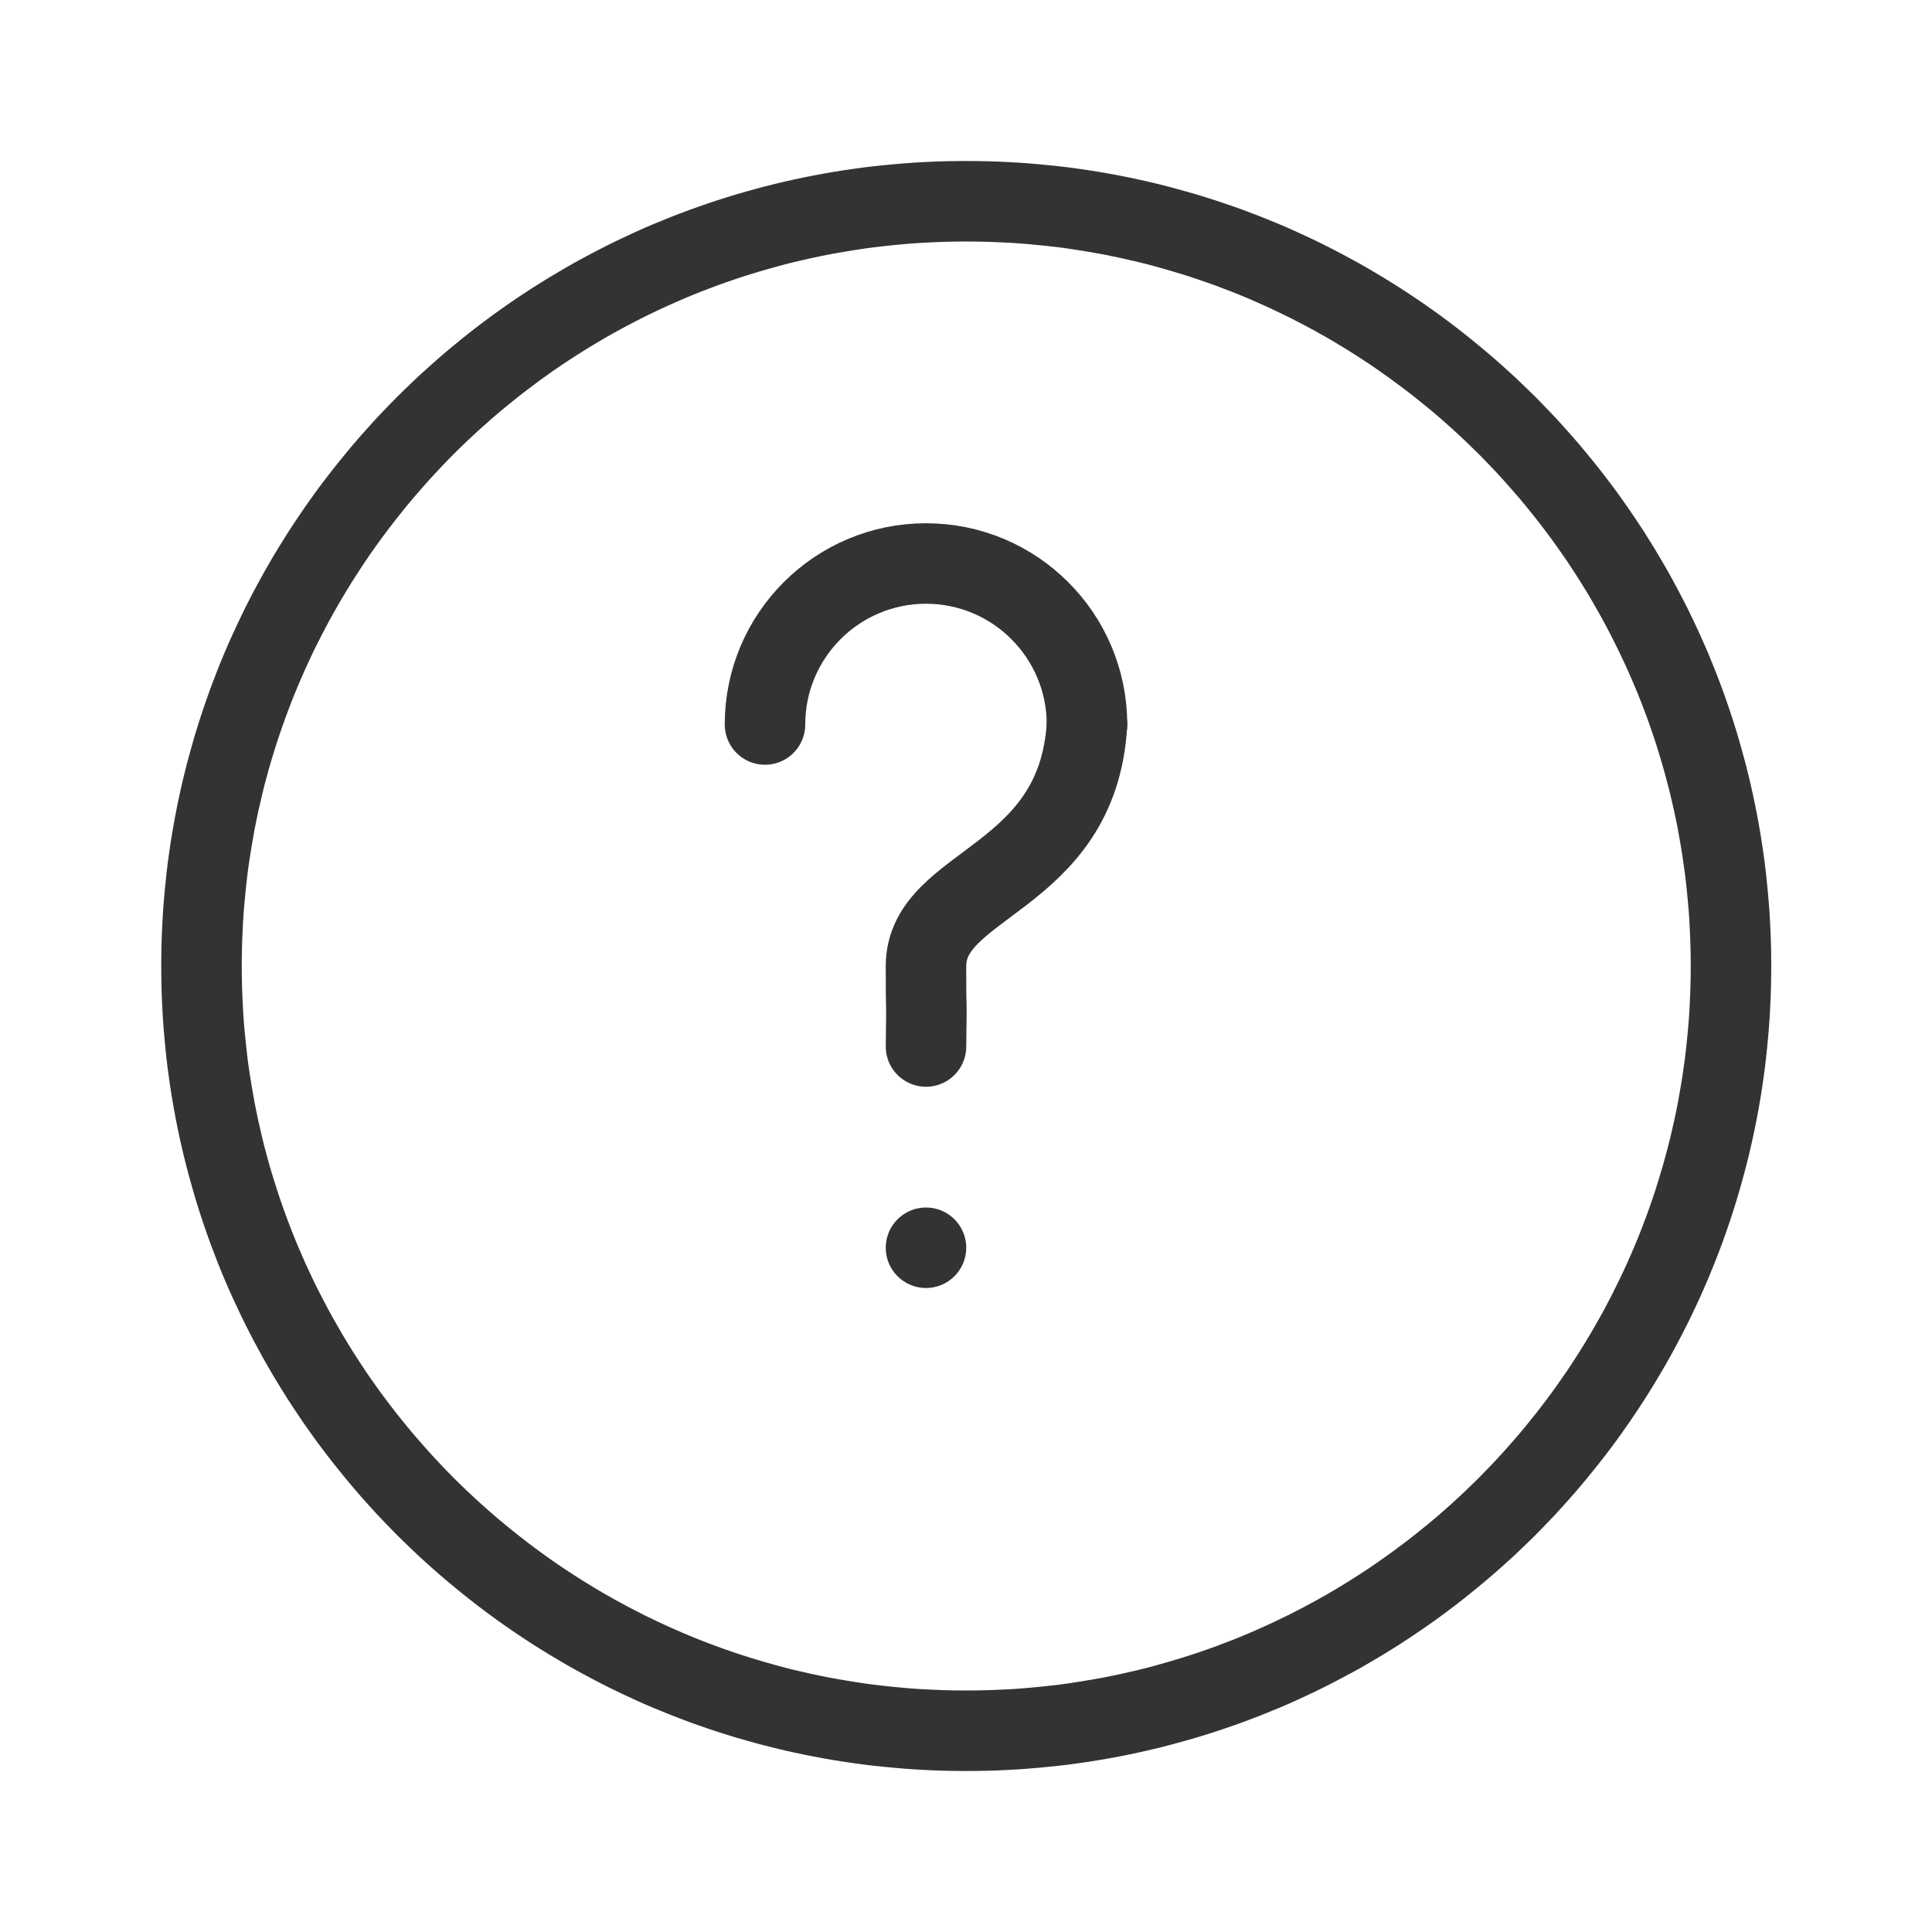
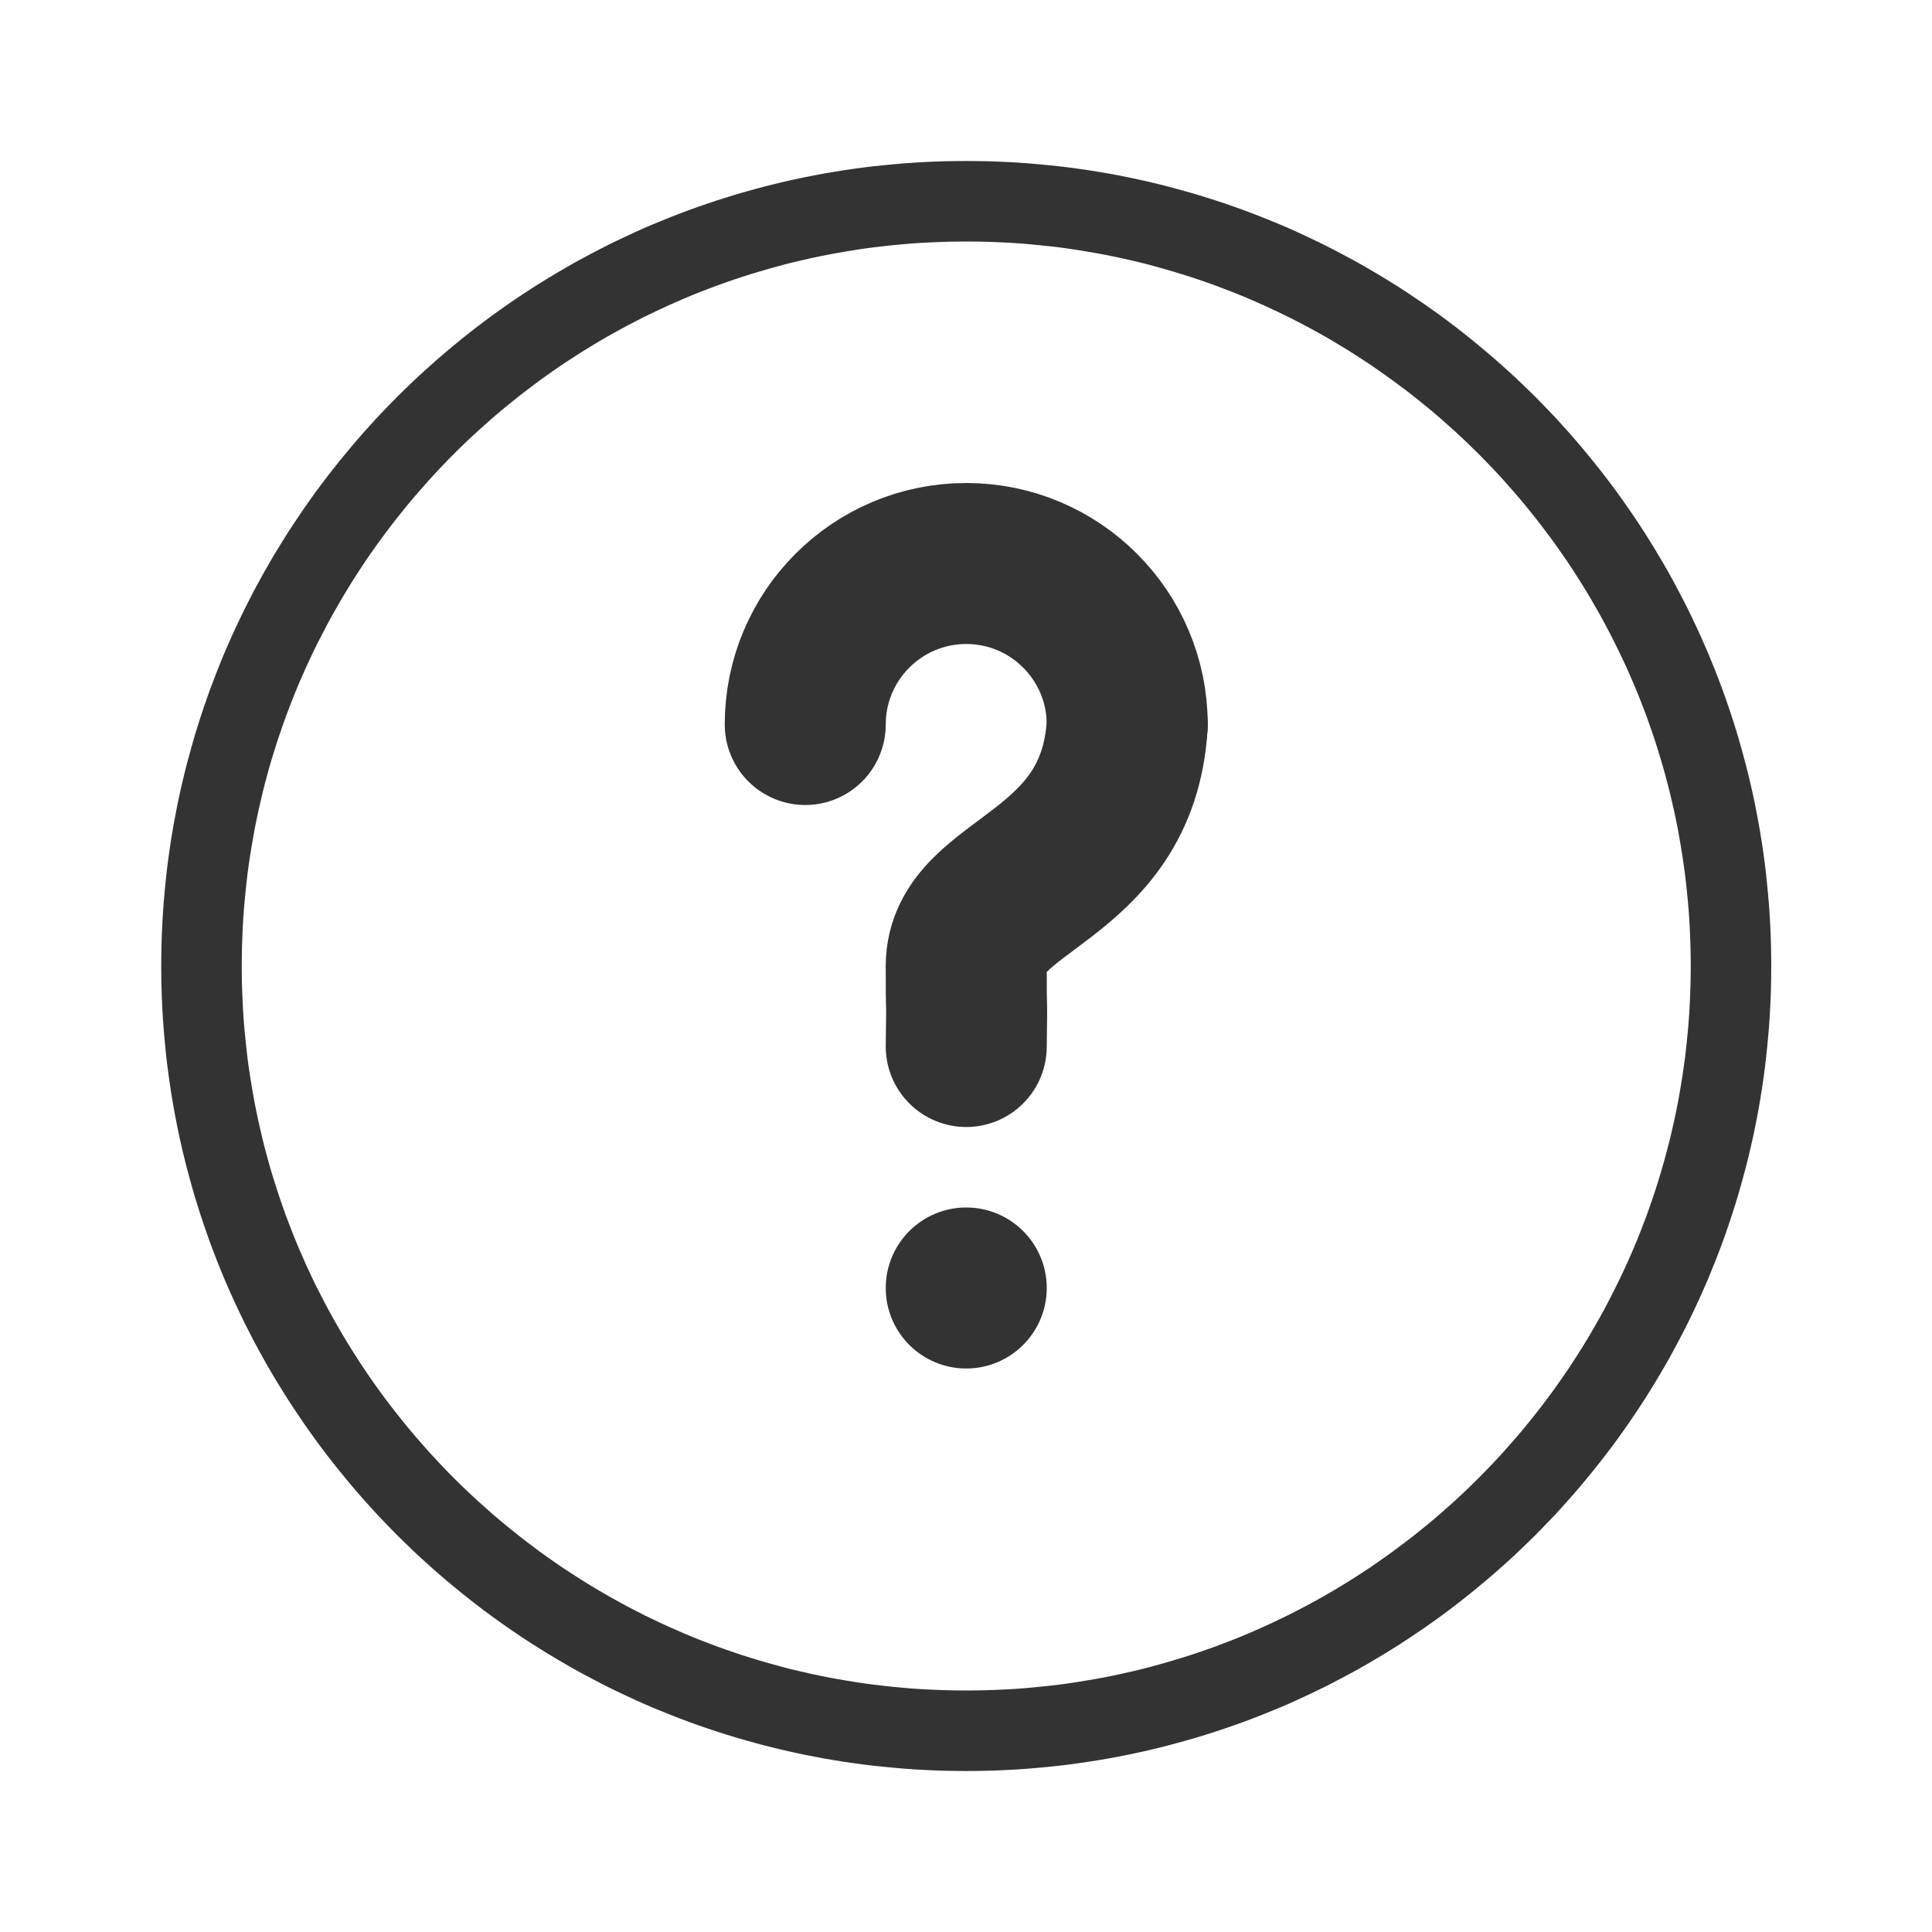
<svg xmlns="http://www.w3.org/2000/svg" width="100%" height="100%" viewBox="0 0 24 24" version="1.1" xml:space="preserve" style="fill-rule:evenodd;clip-rule:evenodd;stroke-linecap:round;stroke-linejoin:round;stroke-miterlimit:1.5;">
  <rect id="ui.thin.questionMark" x="0.003" y="0" width="24" height="24" style="fill:none;" />
  <path d="M12.132,2.001l0.129,0.002l0.128,0.004l0.128,0.006l0.128,0.007l0.127,0.009l0.127,0.011l0.126,0.012l0.126,0.013l0.125,0.015l0.125,0.017l0.124,0.018l0.124,0.02l0.123,0.021l0.123,0.023l0.122,0.024l0.122,0.026l0.121,0.027l0.121,0.029l0.12,0.03l0.119,0.032l0.119,0.033l0.119,0.034l0.117,0.036l0.117,0.037l0.117,0.039l0.116,0.04l0.115,0.041l0.114,0.043l0.114,0.044l0.113,0.046l0.113,0.046l0.112,0.048l0.111,0.05l0.11,0.051l0.11,0.052l0.109,0.053l0.108,0.055l0.107,0.056l0.107,0.057l0.106,0.058l0.105,0.06l0.104,0.061l0.104,0.062l0.102,0.063l0.102,0.064l0.101,0.066l0.1,0.067l0.1,0.068l0.098,0.069l0.098,0.07l0.097,0.072l0.095,0.072l0.095,0.074l0.094,0.075l0.093,0.076l0.092,0.077l0.092,0.078l0.09,0.079l0.089,0.08l0.089,0.081l0.087,0.083l0.086,0.083l0.086,0.084l0.084,0.086l0.083,0.086l0.083,0.087l0.081,0.089l0.08,0.089l0.079,0.09l0.078,0.091l0.077,0.093l0.076,0.093l0.075,0.094l0.074,0.095l0.072,0.095l0.072,0.097l0.07,0.098l0.069,0.098l0.068,0.1l0.067,0.1l0.066,0.101l0.064,0.102l0.063,0.102l0.062,0.104l0.061,0.104l0.06,0.105l0.058,0.106l0.057,0.107l0.056,0.107l0.055,0.108l0.053,0.109l0.052,0.11l0.051,0.11l0.049,0.111l0.049,0.112l0.046,0.113l0.046,0.113l0.044,0.114l0.043,0.114l0.041,0.115l0.04,0.116l0.039,0.117l0.037,0.117l0.036,0.117l0.034,0.119l0.033,0.119l0.032,0.119l0.03,0.12l0.029,0.121l0.027,0.121l0.026,0.122l0.024,0.122l0.023,0.123l0.021,0.123l0.02,0.124l0.018,0.124l0.017,0.125l0.015,0.125l0.013,0.126l0.012,0.126l0.011,0.127l0.009,0.127l0.007,0.128l0.006,0.128l0.004,0.128l0.002,0.129l0.001,0.129l-0.001,0.129l-0.002,0.129l-0.004,0.128l-0.006,0.128l-0.007,0.128l-0.009,0.127l-0.011,0.127l-0.012,0.126l-0.013,0.126l-0.015,0.125l-0.017,0.125l-0.018,0.124l-0.02,0.124l-0.021,0.123l-0.023,0.123l-0.024,0.122l-0.026,0.122l-0.027,0.121l-0.029,0.121l-0.03,0.12l-0.032,0.119l-0.033,0.119l-0.034,0.119l-0.036,0.117l-0.037,0.117l-0.039,0.117l-0.04,0.116l-0.041,0.115l-0.043,0.114l-0.044,0.114l-0.046,0.113l-0.046,0.113l-0.049,0.112l-0.049,0.111l-0.051,0.11l-0.052,0.11l-0.053,0.109l-0.055,0.108l-0.056,0.107l-0.057,0.107l-0.058,0.106l-0.06,0.105l-0.061,0.104l-0.062,0.104l-0.063,0.102l-0.064,0.102l-0.066,0.101l-0.067,0.1l-0.068,0.1l-0.069,0.098l-0.07,0.098l-0.072,0.097l-0.072,0.095l-0.074,0.095l-0.075,0.094l-0.076,0.093l-0.077,0.093l-0.078,0.091l-0.079,0.09l-0.08,0.089l-0.081,0.089l-0.083,0.087l-0.083,0.086l-0.084,0.086l-0.086,0.084l-0.086,0.083l-0.087,0.083l-0.089,0.081l-0.089,0.08l-0.09,0.079l-0.092,0.078l-0.092,0.077l-0.093,0.076l-0.094,0.075l-0.095,0.074l-0.095,0.072l-0.097,0.072l-0.098,0.07l-0.098,0.069l-0.1,0.068l-0.1,0.067l-0.101,0.066l-0.102,0.064l-0.102,0.063l-0.104,0.062l-0.104,0.061l-0.105,0.06l-0.106,0.058l-0.107,0.057l-0.107,0.056l-0.108,0.055l-0.109,0.053l-0.11,0.052l-0.11,0.051l-0.111,0.05l-0.112,0.048l-0.113,0.046l-0.113,0.046l-0.114,0.044l-0.114,0.043l-0.115,0.041l-0.116,0.04l-0.117,0.039l-0.117,0.037l-0.117,0.036l-0.119,0.034l-0.119,0.033l-0.119,0.032l-0.12,0.03l-0.121,0.029l-0.121,0.027l-0.122,0.026l-0.122,0.024l-0.123,0.023l-0.123,0.021l-0.124,0.02l-0.124,0.018l-0.125,0.017l-0.125,0.015l-0.126,0.013l-0.126,0.012l-0.127,0.011l-0.127,0.009l-0.128,0.007l-0.128,0.006l-0.128,0.004l-0.129,0.002l-0.129,0.001l-0.129,-0.001l-0.129,-0.002l-0.128,-0.004l-0.128,-0.006l-0.128,-0.007l-0.127,-0.009l-0.127,-0.011l-0.126,-0.012l-0.126,-0.013l-0.125,-0.015l-0.125,-0.017l-0.124,-0.018l-0.124,-0.02l-0.123,-0.021l-0.123,-0.023l-0.122,-0.024l-0.122,-0.026l-0.121,-0.027l-0.121,-0.029l-0.12,-0.03l-0.119,-0.032l-0.119,-0.033l-0.119,-0.034l-0.117,-0.036l-0.117,-0.037l-0.117,-0.039l-0.116,-0.04l-0.115,-0.041l-0.114,-0.043l-0.114,-0.044l-0.113,-0.046l-0.113,-0.046l-0.112,-0.048l-0.111,-0.05l-0.11,-0.051l-0.11,-0.052l-0.109,-0.053l-0.108,-0.055l-0.107,-0.056l-0.107,-0.057l-0.106,-0.058l-0.105,-0.06l-0.104,-0.061l-0.104,-0.062l-0.102,-0.063l-0.102,-0.064l-0.101,-0.066l-0.101,-0.067l-0.099,-0.068l-0.098,-0.069l-0.098,-0.07l-0.097,-0.072l-0.095,-0.072l-0.095,-0.074l-0.094,-0.075l-0.093,-0.076l-0.093,-0.077l-0.091,-0.078l-0.09,-0.079l-0.089,-0.08l-0.089,-0.081l-0.087,-0.083l-0.086,-0.083l-0.086,-0.084l-0.084,-0.086l-0.083,-0.086l-0.083,-0.087l-0.081,-0.089l-0.08,-0.089l-0.079,-0.09l-0.078,-0.091l-0.077,-0.093l-0.076,-0.093l-0.075,-0.094l-0.074,-0.095l-0.072,-0.095l-0.072,-0.097l-0.07,-0.098l-0.069,-0.098l-0.068,-0.1l-0.067,-0.1l-0.066,-0.101l-0.064,-0.102l-0.063,-0.102l-0.063,-0.104l-0.06,-0.104l-0.06,-0.105l-0.058,-0.106l-0.058,-0.107l-0.055,-0.107l-0.055,-0.108l-0.053,-0.109l-0.052,-0.11l-0.051,-0.11l-0.05,-0.111l-0.048,-0.112l-0.047,-0.113l-0.045,-0.113l-0.044,-0.114l-0.043,-0.114l-0.041,-0.115l-0.04,-0.116l-0.039,-0.117l-0.037,-0.117l-0.036,-0.117l-0.034,-0.119l-0.033,-0.119l-0.032,-0.119l-0.03,-0.12l-0.029,-0.121l-0.027,-0.121l-0.026,-0.122l-0.024,-0.122l-0.023,-0.123l-0.021,-0.123l-0.02,-0.124l-0.018,-0.124l-0.017,-0.125l-0.015,-0.125l-0.013,-0.126l-0.012,-0.126l-0.011,-0.127l-0.009,-0.127l-0.007,-0.128l-0.006,-0.128l-0.004,-0.128l-0.002,-0.129l-0.001,-0.129l0.001,-0.129l0.002,-0.129l0.004,-0.128l0.006,-0.128l0.007,-0.128l0.009,-0.127l0.011,-0.127l0.012,-0.126l0.013,-0.126l0.015,-0.125l0.017,-0.125l0.018,-0.124l0.02,-0.124l0.021,-0.123l0.023,-0.123l0.024,-0.122l0.026,-0.122l0.027,-0.121l0.029,-0.121l0.03,-0.12l0.032,-0.119l0.033,-0.119l0.034,-0.119l0.036,-0.117l0.037,-0.117l0.039,-0.117l0.04,-0.116l0.041,-0.115l0.043,-0.114l0.044,-0.114l0.045,-0.113l0.047,-0.113l0.048,-0.112l0.05,-0.111l0.051,-0.11l0.052,-0.11l0.053,-0.109l0.055,-0.108l0.055,-0.107l0.058,-0.107l0.058,-0.106l0.06,-0.105l0.06,-0.104l0.063,-0.104l0.063,-0.102l0.064,-0.102l0.066,-0.101l0.067,-0.1l0.068,-0.1l0.069,-0.098l0.07,-0.098l0.072,-0.097l0.072,-0.095l0.074,-0.095l0.075,-0.094l0.076,-0.093l0.077,-0.093l0.078,-0.091l0.079,-0.09l0.08,-0.089l0.081,-0.089l0.083,-0.087l0.083,-0.086l0.084,-0.086l0.086,-0.084l0.086,-0.083l0.087,-0.083l0.089,-0.081l0.089,-0.08l0.09,-0.079l0.091,-0.078l0.093,-0.077l0.093,-0.076l0.094,-0.075l0.095,-0.074l0.095,-0.072l0.097,-0.072l0.098,-0.07l0.098,-0.069l0.099,-0.068l0.101,-0.067l0.101,-0.066l0.102,-0.064l0.102,-0.063l0.104,-0.062l0.104,-0.061l0.105,-0.06l0.106,-0.058l0.107,-0.057l0.107,-0.056l0.108,-0.055l0.109,-0.053l0.11,-0.052l0.11,-0.051l0.111,-0.05l0.112,-0.048l0.113,-0.046l0.113,-0.046l0.114,-0.044l0.114,-0.043l0.115,-0.041l0.116,-0.04l0.117,-0.039l0.117,-0.037l0.117,-0.036l0.119,-0.034l0.119,-0.033l0.119,-0.032l0.12,-0.03l0.121,-0.029l0.121,-0.027l0.122,-0.026l0.122,-0.024l0.123,-0.023l0.123,-0.021l0.124,-0.02l0.124,-0.018l0.125,-0.017l0.125,-0.015l0.126,-0.013l0.126,-0.012l0.127,-0.011l0.127,-0.009l0.128,-0.007l0.128,-0.006l0.128,-0.004l0.129,-0.002l0.129,-0.001l0.129,0.001Zm-0.246,1l-0.116,0.002l-0.115,0.004l-0.115,0.005l-0.115,0.006l-0.115,0.008l-0.114,0.01l-0.114,0.011l-0.113,0.012l-0.113,0.013l-0.112,0.015l-0.112,0.017l-0.111,0.018l-0.111,0.019l-0.111,0.02l-0.11,0.022l-0.109,0.023l-0.109,0.025l-0.109,0.025l-0.108,0.027l-0.107,0.029l-0.107,0.03l-0.106,0.031l-0.106,0.032l-0.105,0.033l-0.105,0.035l-0.104,0.036l-0.104,0.037l-0.103,0.039l-0.102,0.039l-0.102,0.041l-0.101,0.042l-0.101,0.044l-0.1,0.044l-0.099,0.046l-0.099,0.047l-0.098,0.047l-0.097,0.05l-0.097,0.05l-0.095,0.051l-0.096,0.053l-0.094,0.053l-0.094,0.055l-0.093,0.056l-0.093,0.057l-0.091,0.058l-0.091,0.059l-0.091,0.06l-0.089,0.061l-0.089,0.063l-0.088,0.063l-0.087,0.065l-0.086,0.065l-0.085,0.066l-0.085,0.068l-0.084,0.068l-0.083,0.069l-0.082,0.07l-0.081,0.072l-0.081,0.072l-0.079,0.073l-0.079,0.074l-0.078,0.075l-0.077,0.076l-0.076,0.077l-0.075,0.078l-0.074,0.079l-0.073,0.079l-0.072,0.081l-0.071,0.081l-0.071,0.082l-0.069,0.083l-0.068,0.084l-0.068,0.085l-0.066,0.085l-0.066,0.087l-0.064,0.086l-0.063,0.088l-0.063,0.089l-0.061,0.089l-0.06,0.091l-0.059,0.091l-0.058,0.091l-0.057,0.093l-0.056,0.093l-0.054,0.094l-0.054,0.094l-0.053,0.096l-0.051,0.096l-0.05,0.096l-0.05,0.098l-0.048,0.097l-0.046,0.099l-0.046,0.099l-0.044,0.1l-0.044,0.101l-0.042,0.101l-0.041,0.102l-0.039,0.102l-0.039,0.103l-0.037,0.104l-0.036,0.104l-0.035,0.105l-0.033,0.105l-0.033,0.106l-0.031,0.106l-0.029,0.107l-0.029,0.107l-0.027,0.109l-0.025,0.108l-0.025,0.109l-0.023,0.109l-0.022,0.11l-0.02,0.111l-0.019,0.111l-0.018,0.111l-0.017,0.112l-0.015,0.112l-0.013,0.113l-0.012,0.113l-0.011,0.114l-0.01,0.114l-0.008,0.115l-0.006,0.115l-0.005,0.115l-0.004,0.115l-0.002,0.116l-0.001,0.117l0.001,0.117l0.002,0.116l0.004,0.115l0.005,0.115l0.006,0.115l0.008,0.115l0.01,0.114l0.011,0.114l0.012,0.113l0.013,0.113l0.015,0.112l0.017,0.112l0.018,0.111l0.019,0.111l0.02,0.111l0.022,0.11l0.023,0.109l0.025,0.109l0.025,0.108l0.027,0.109l0.029,0.107l0.029,0.107l0.031,0.106l0.033,0.106l0.033,0.105l0.035,0.105l0.036,0.104l0.037,0.104l0.039,0.103l0.039,0.102l0.041,0.102l0.042,0.101l0.044,0.101l0.044,0.1l0.046,0.099l0.046,0.099l0.048,0.097l0.05,0.098l0.05,0.096l0.051,0.096l0.053,0.096l0.054,0.094l0.054,0.094l0.056,0.093l0.057,0.093l0.058,0.091l0.059,0.091l0.06,0.091l0.061,0.089l0.063,0.089l0.063,0.088l0.064,0.086l0.066,0.087l0.066,0.085l0.068,0.085l0.068,0.084l0.069,0.083l0.071,0.082l0.071,0.081l0.072,0.081l0.073,0.079l0.074,0.079l0.075,0.078l0.076,0.077l0.077,0.076l0.078,0.075l0.079,0.074l0.079,0.073l0.081,0.072l0.081,0.072l0.082,0.07l0.083,0.069l0.084,0.068l0.085,0.068l0.085,0.066l0.086,0.065l0.087,0.065l0.088,0.063l0.089,0.063l0.089,0.061l0.091,0.06l0.091,0.059l0.091,0.058l0.093,0.057l0.093,0.056l0.094,0.055l0.094,0.053l0.096,0.053l0.095,0.051l0.097,0.05l0.097,0.05l0.098,0.047l0.099,0.047l0.099,0.046l0.1,0.044l0.101,0.044l0.101,0.042l0.102,0.041l0.102,0.039l0.103,0.039l0.104,0.037l0.104,0.036l0.105,0.035l0.105,0.033l0.106,0.032l0.106,0.031l0.107,0.03l0.107,0.029l0.108,0.027l0.109,0.025l0.109,0.025l0.109,0.023l0.11,0.022l0.111,0.02l0.111,0.019l0.111,0.018l0.112,0.017l0.112,0.015l0.113,0.013l0.113,0.012l0.114,0.011l0.114,0.01l0.115,0.008l0.115,0.006l0.115,0.005l0.115,0.004l0.116,0.002l0.117,0.001l0.116,-0.001l0.117,-0.002l0.115,-0.004l0.115,-0.005l0.115,-0.006l0.115,-0.008l0.114,-0.01l0.114,-0.011l0.113,-0.012l0.113,-0.013l0.112,-0.015l0.112,-0.017l0.111,-0.018l0.111,-0.019l0.111,-0.02l0.109,-0.022l0.11,-0.023l0.109,-0.025l0.108,-0.025l0.108,-0.027l0.108,-0.029l0.107,-0.03l0.106,-0.031l0.106,-0.032l0.105,-0.033l0.105,-0.035l0.104,-0.036l0.104,-0.037l0.102,-0.039l0.103,-0.039l0.102,-0.041l0.101,-0.042l0.101,-0.044l0.099,-0.044l0.1,-0.046l0.098,-0.047l0.098,-0.047l0.098,-0.05l0.096,-0.05l0.096,-0.051l0.096,-0.053l0.094,-0.053l0.094,-0.055l0.093,-0.056l0.093,-0.057l0.091,-0.058l0.091,-0.059l0.091,-0.06l0.089,-0.062l0.088,-0.062l0.088,-0.063l0.087,-0.065l0.087,-0.065l0.085,-0.066l0.085,-0.068l0.084,-0.068l0.083,-0.069l0.082,-0.07l0.081,-0.072l0.081,-0.072l0.079,-0.073l0.079,-0.074l0.078,-0.076l0.077,-0.075l0.075,-0.077l0.076,-0.078l0.074,-0.079l0.073,-0.079l0.072,-0.081l0.071,-0.081l0.071,-0.082l0.069,-0.083l0.068,-0.084l0.068,-0.085l0.066,-0.085l0.065,-0.086l0.065,-0.087l0.063,-0.088l0.062,-0.089l0.062,-0.089l0.06,-0.091l0.059,-0.091l0.058,-0.091l0.057,-0.093l0.056,-0.093l0.054,-0.094l0.054,-0.094l0.053,-0.096l0.051,-0.096l0.05,-0.096l0.049,-0.098l0.048,-0.097l0.047,-0.099l0.046,-0.099l0.044,-0.1l0.044,-0.101l0.042,-0.101l0.041,-0.102l0.039,-0.102l0.039,-0.103l0.037,-0.104l0.036,-0.104l0.035,-0.105l0.033,-0.105l0.032,-0.106l0.031,-0.106l0.03,-0.107l0.028,-0.107l0.028,-0.109l0.025,-0.108l0.025,-0.109l0.023,-0.109l0.022,-0.11l0.02,-0.111l0.019,-0.111l0.018,-0.111l0.016,-0.112l0.016,-0.113l0.013,-0.112l0.012,-0.113l0.011,-0.114l0.01,-0.114l0.008,-0.115l0.006,-0.114l0.005,-0.116l0.004,-0.116l0.002,-0.115l0.001,-0.117l-0.001,-0.117l-0.002,-0.115l-0.004,-0.116l-0.005,-0.116l-0.006,-0.114l-0.008,-0.115l-0.01,-0.114l-0.011,-0.114l-0.012,-0.113l-0.013,-0.112l-0.016,-0.113l-0.016,-0.112l-0.018,-0.111l-0.019,-0.111l-0.02,-0.111l-0.022,-0.11l-0.023,-0.109l-0.025,-0.109l-0.025,-0.108l-0.028,-0.109l-0.028,-0.107l-0.03,-0.107l-0.031,-0.106l-0.032,-0.106l-0.033,-0.105l-0.035,-0.105l-0.036,-0.104l-0.037,-0.104l-0.039,-0.103l-0.039,-0.102l-0.041,-0.102l-0.042,-0.101l-0.044,-0.101l-0.044,-0.1l-0.046,-0.099l-0.047,-0.099l-0.048,-0.097l-0.049,-0.098l-0.05,-0.096l-0.051,-0.096l-0.053,-0.096l-0.054,-0.094l-0.054,-0.094l-0.056,-0.093l-0.057,-0.093l-0.058,-0.091l-0.059,-0.091l-0.06,-0.091l-0.062,-0.089l-0.062,-0.089l-0.063,-0.088l-0.065,-0.087l-0.065,-0.086l-0.066,-0.085l-0.068,-0.085l-0.068,-0.084l-0.069,-0.083l-0.071,-0.082l-0.071,-0.081l-0.072,-0.081l-0.073,-0.079l-0.074,-0.079l-0.076,-0.078l-0.075,-0.077l-0.077,-0.075l-0.078,-0.076l-0.079,-0.074l-0.079,-0.073l-0.081,-0.072l-0.081,-0.072l-0.082,-0.07l-0.083,-0.069l-0.084,-0.068l-0.085,-0.068l-0.085,-0.066l-0.087,-0.065l-0.087,-0.065l-0.088,-0.063l-0.088,-0.062l-0.089,-0.062l-0.091,-0.06l-0.091,-0.059l-0.091,-0.058l-0.093,-0.057l-0.093,-0.056l-0.094,-0.055l-0.094,-0.053l-0.096,-0.053l-0.096,-0.051l-0.096,-0.05l-0.098,-0.05l-0.098,-0.047l-0.098,-0.047l-0.1,-0.046l-0.099,-0.044l-0.101,-0.044l-0.101,-0.042l-0.102,-0.041l-0.103,-0.039l-0.102,-0.039l-0.104,-0.037l-0.104,-0.036l-0.105,-0.035l-0.105,-0.033l-0.106,-0.032l-0.106,-0.031l-0.107,-0.03l-0.108,-0.029l-0.108,-0.027l-0.108,-0.025l-0.109,-0.025l-0.11,-0.023l-0.109,-0.022l-0.111,-0.02l-0.111,-0.019l-0.111,-0.018l-0.112,-0.017l-0.112,-0.015l-0.113,-0.013l-0.113,-0.012l-0.114,-0.011l-0.114,-0.01l-0.115,-0.008l-0.115,-0.006l-0.115,-0.005l-0.115,-0.004l-0.117,-0.002l-0.116,-0.001l-0.117,0.001Z" style="fill:#333;" />
-   <circle cx="11.503" cy="15.5" r="0.5" style="fill:#333;" />
-   <path d="M9.503,9c0,-1.104 0.896,-2 2,-2c1.104,0 2,0.896 2,2" style="fill:none;stroke:#333;stroke-width:1px;" />
-   <path d="M11.503,13c0.012,-0.795 -0.002,-0.262 0,-1c0.002,-1.046 1.884,-1.057 2,-3" style="fill:none;stroke:#333;stroke-width:1px;" />
+   <circle cx="12.003" cy="16" r="1" style="fill:#333;" />
+   <path d="M10.003,9c0,-1.104 0.896,-2 2,-2c1.104,0 2,0.896 2,2" style="fill:none;stroke:#333;stroke-width:2px;" />
+   <path d="M12.003,13c0.012,-0.795 -0.002,-0.262 0,-1c0.002,-1.046 1.884,-1.057 2,-3" style="fill:none;stroke:#333;stroke-width:2px;" />
</svg>
